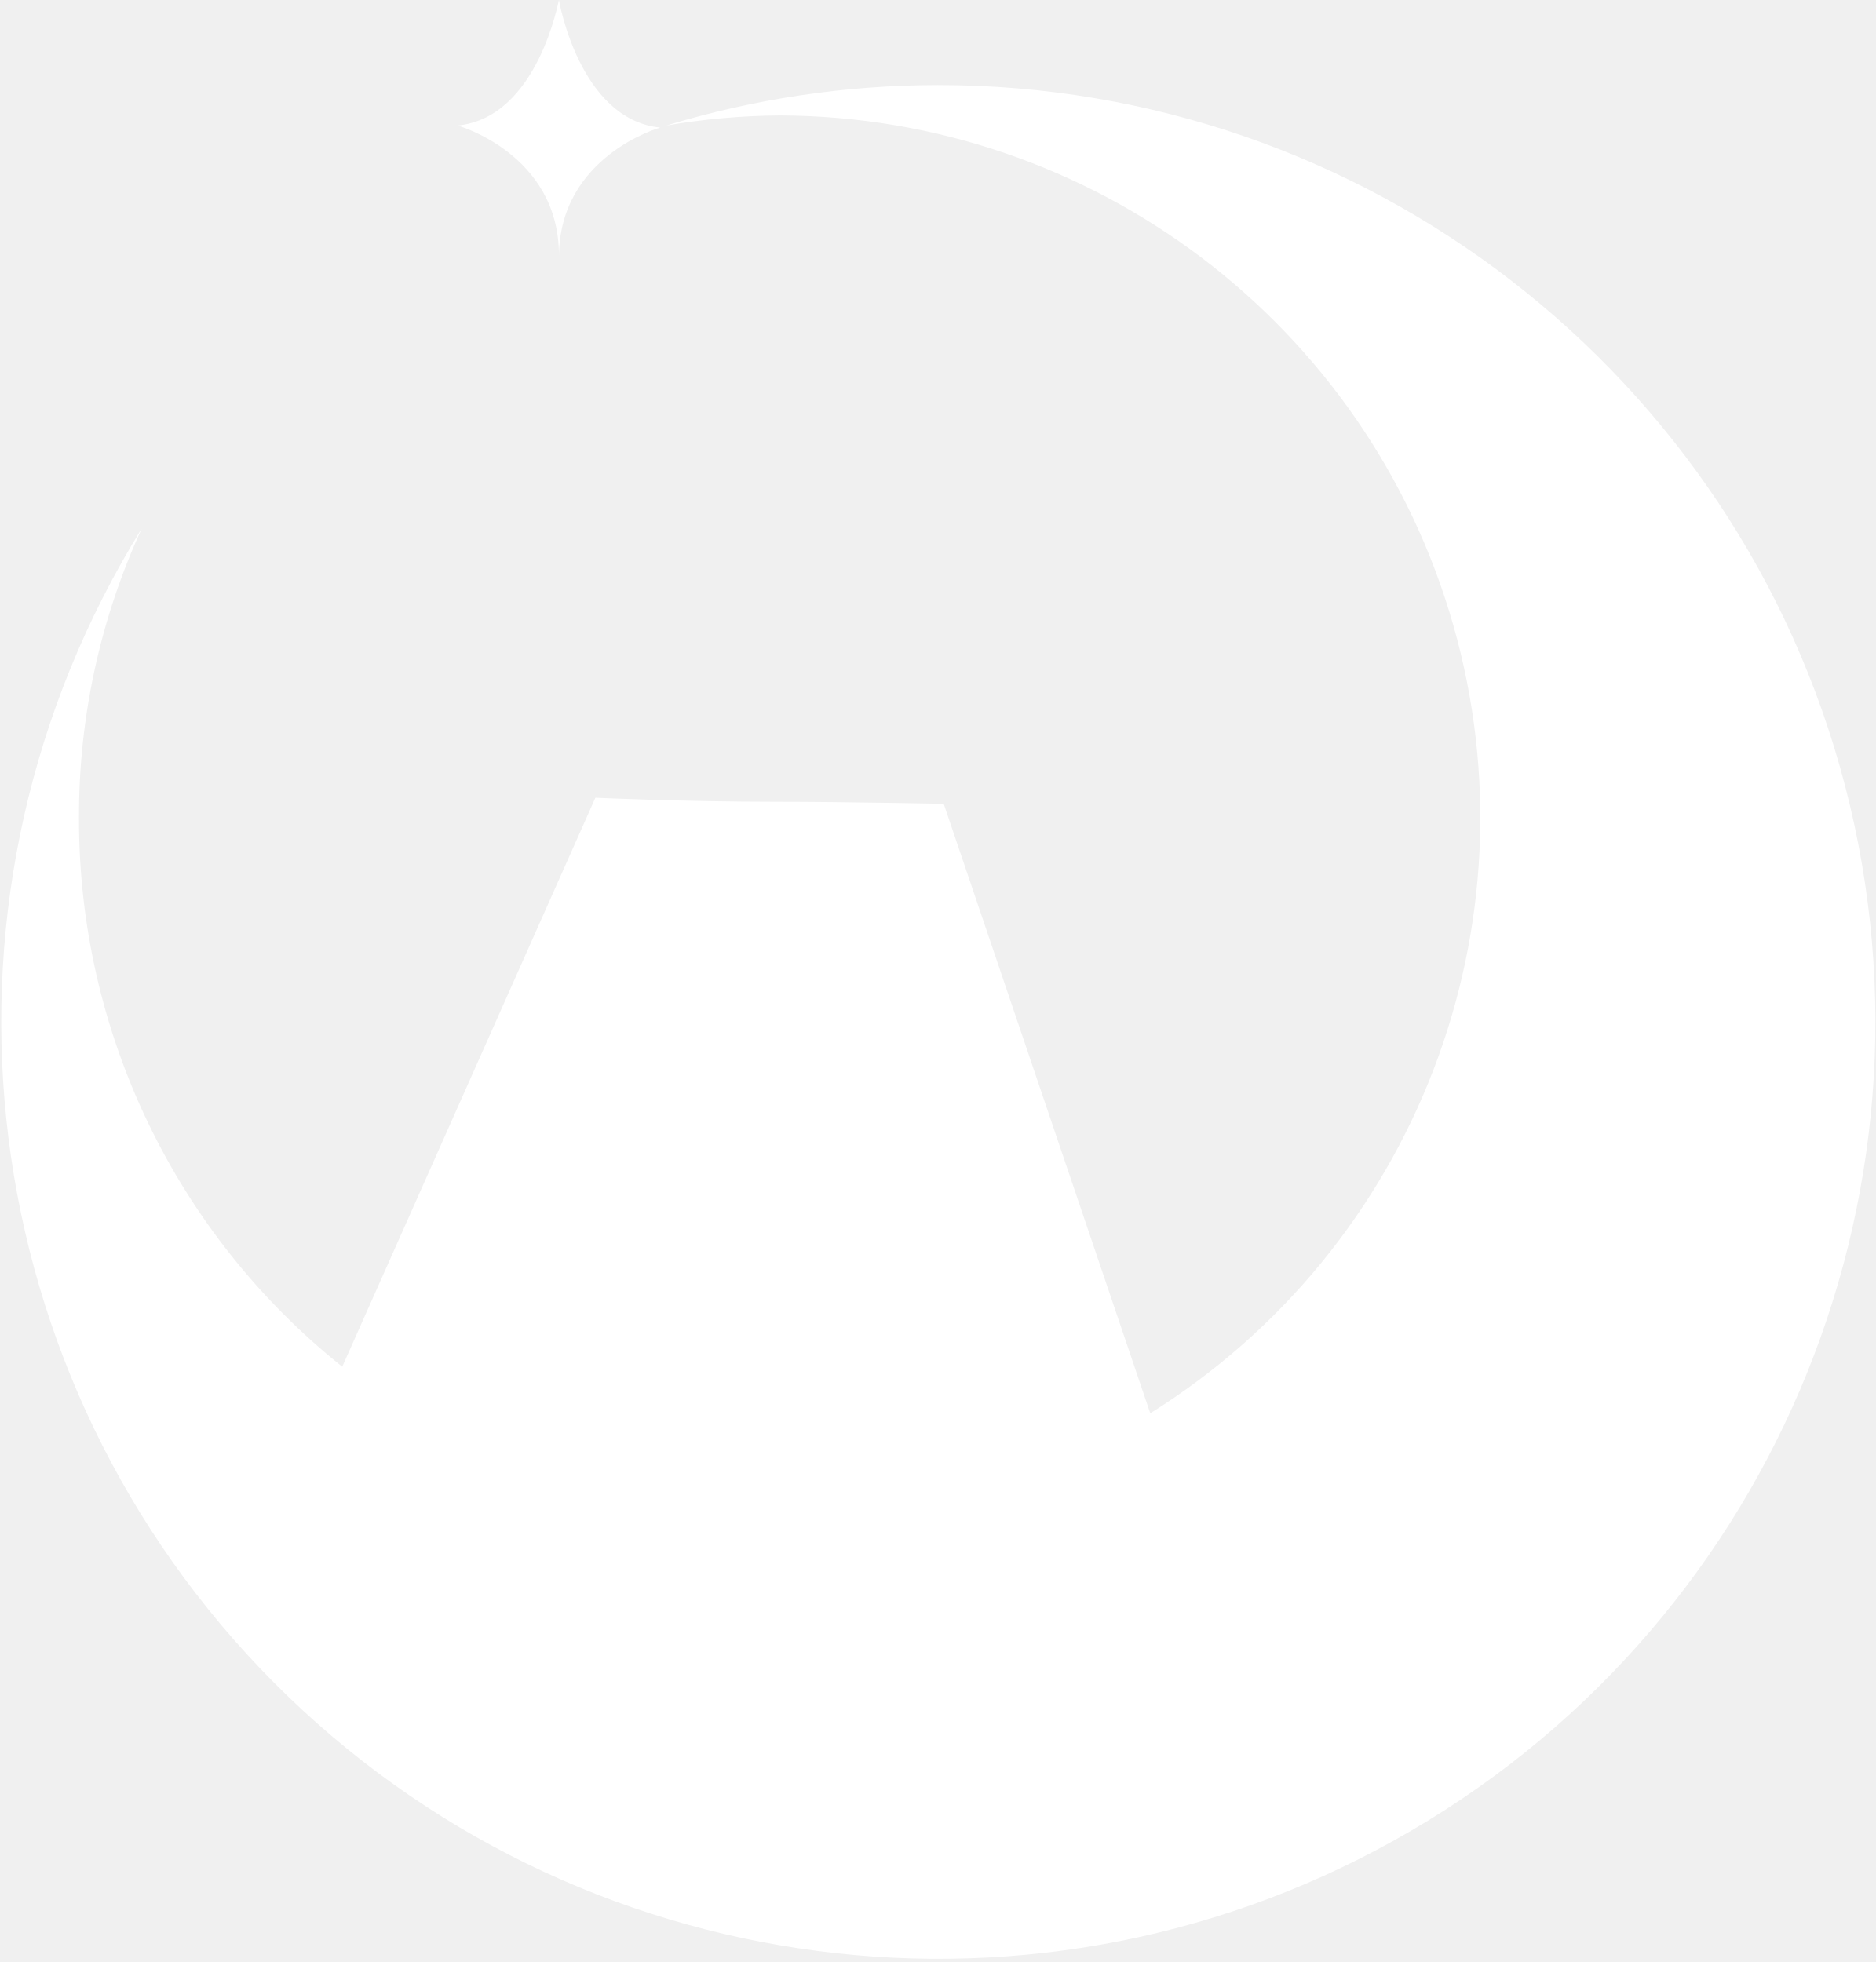
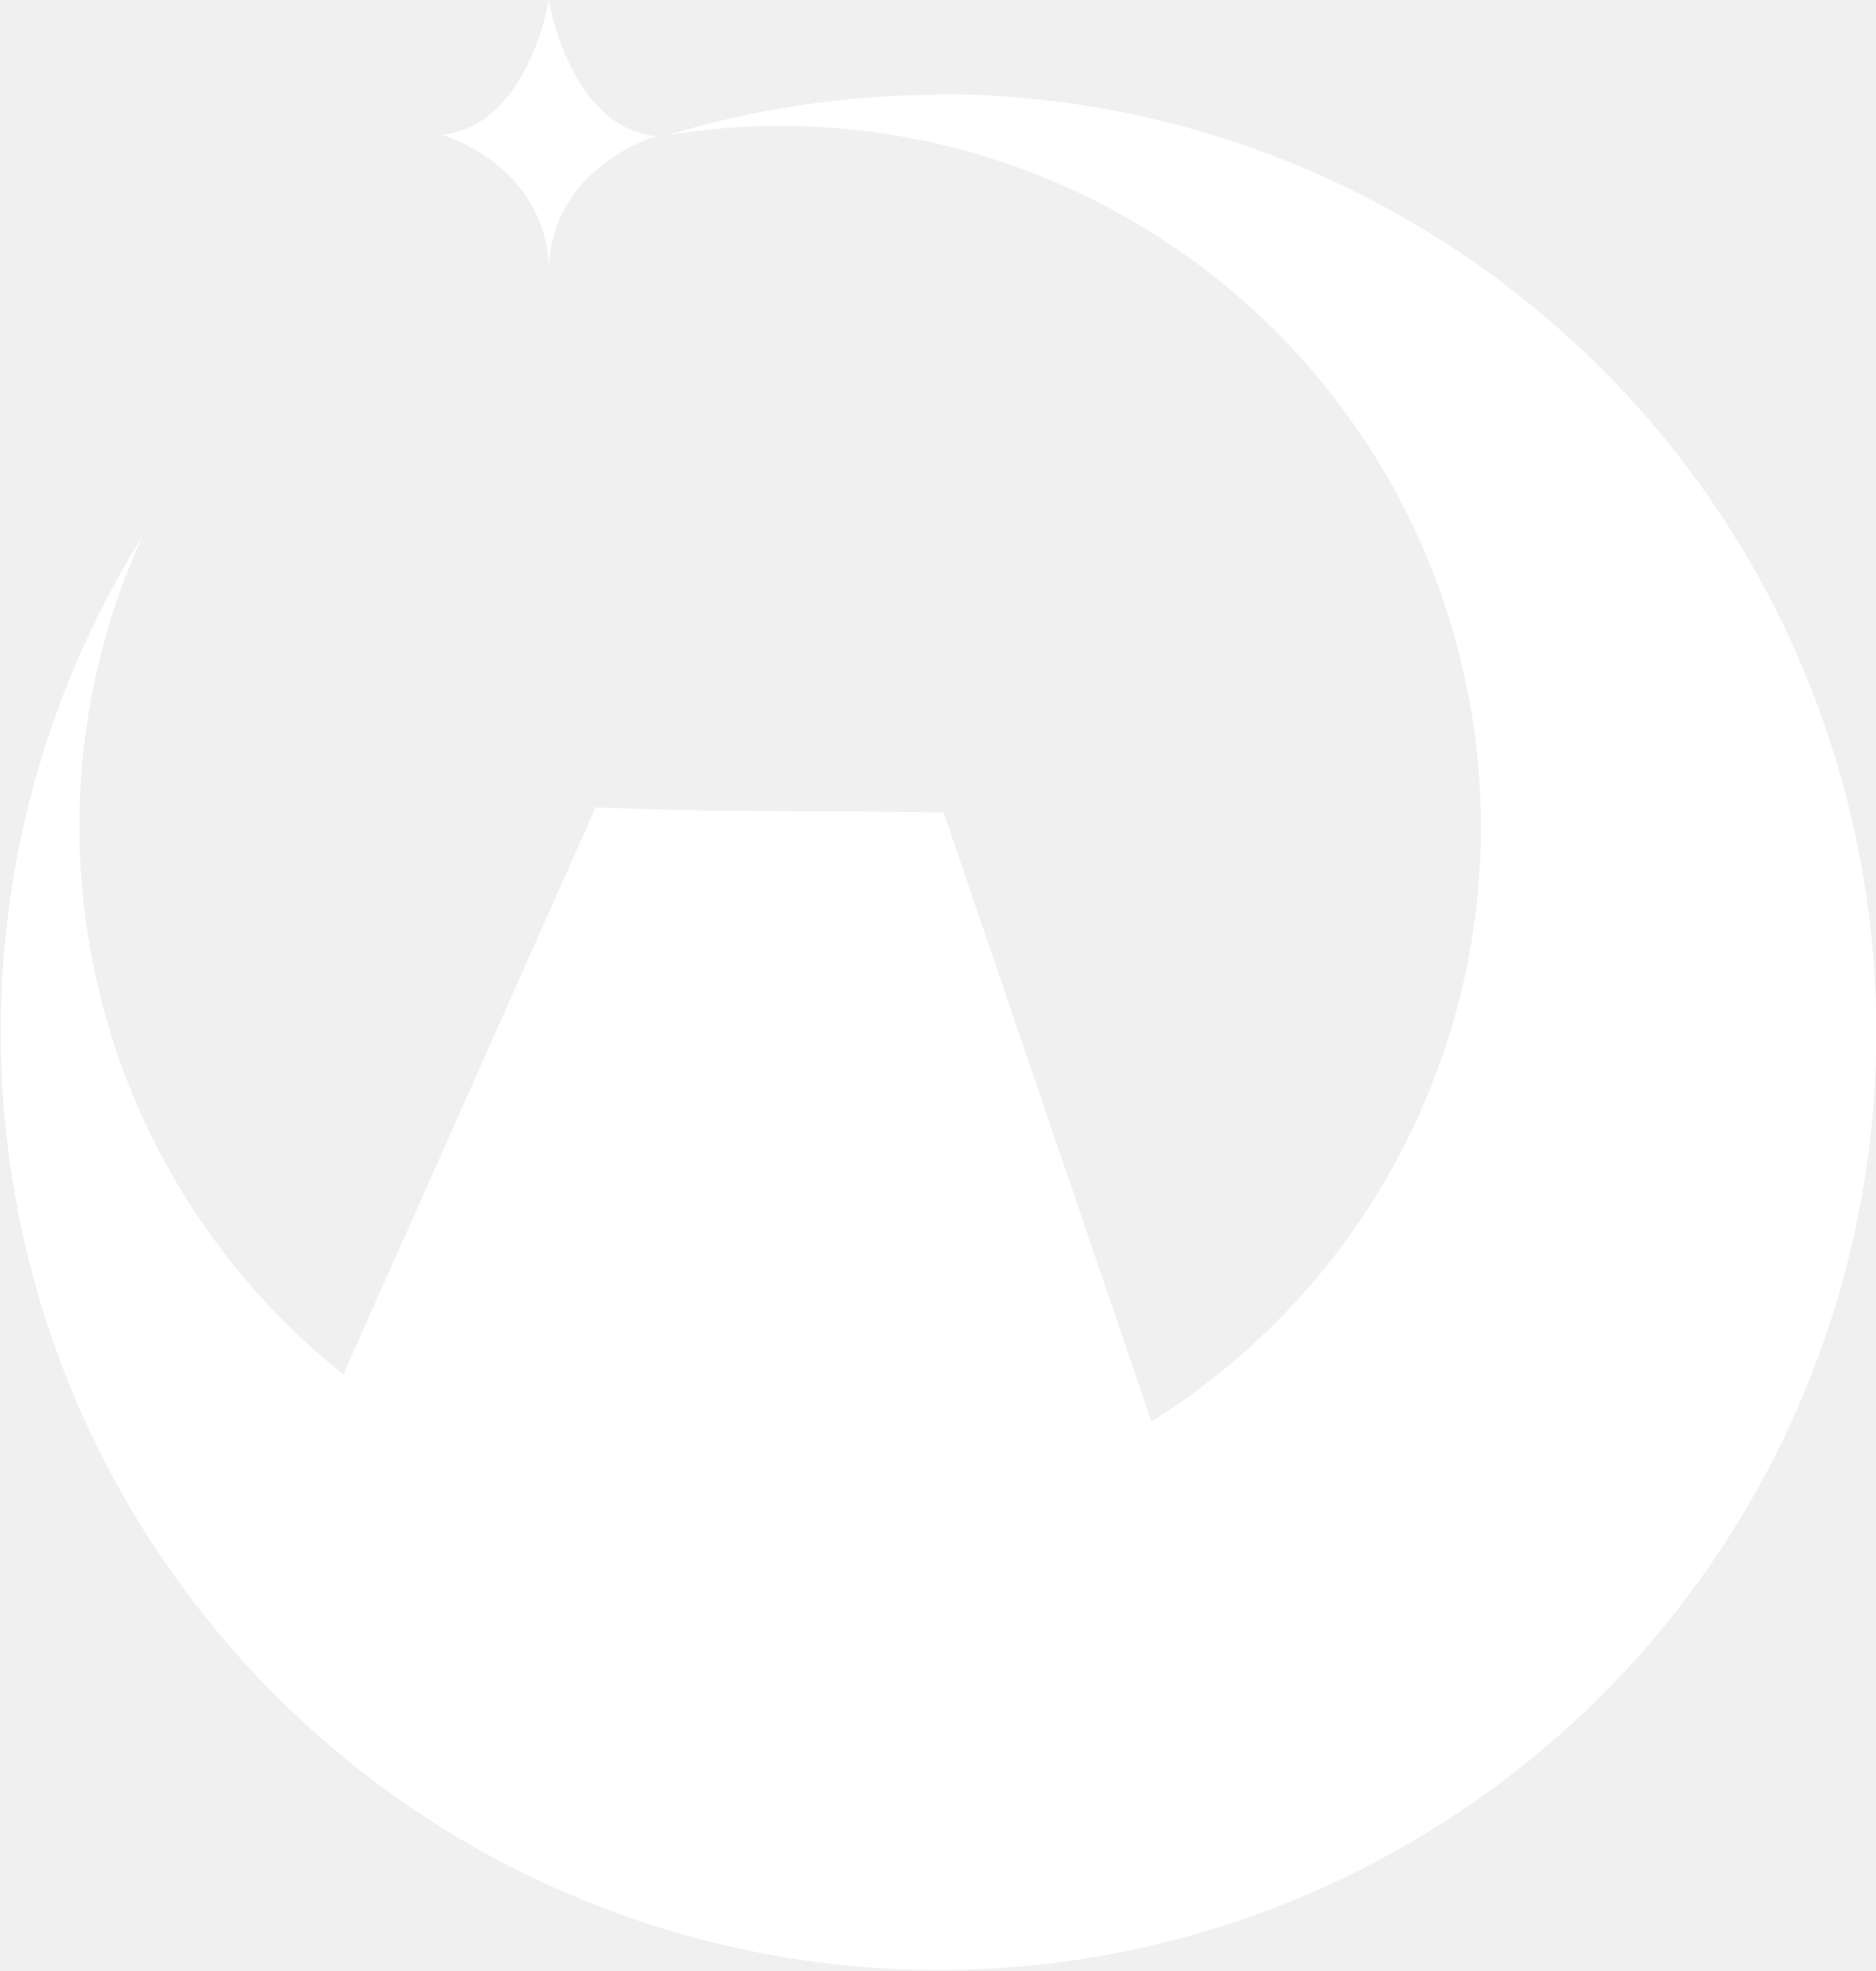
- <svg xmlns="http://www.w3.org/2000/svg" id="图层_1" data-name="图层 1" viewBox="0 0 92.6 96.9">
+ <svg xmlns="http://www.w3.org/2000/svg" id="图层_1" data-name="图层 1" viewBox="0 0 93.31 98.03">
  <defs>
    <style>.cls-1{fill:#fff;}</style>
  </defs>
-   <path class="cls-1" d="M48.2,4.7a46.25,46.25,0,0,0-13.4,2,34.3,34.3,0,0,1,5.6-.5A34.69,34.69,0,0,1,58.7,70.3L48.5,40.2c-.3,0-4.8-.1-8.3-.1-4.5,0-8.9-.2-8.9-.2L18.8,68a34.59,34.59,0,0,1-13-27.1A34,34,0,0,1,8.9,26.6,46.27,46.27,0,1,0,48.2,4.7Z" transform="translate(-1.9 -0.5)" />
-   <path class="cls-1" d="M29.5.5h0c0-.1-1,5.8-5,6.2,0,0,5,1.4,5,6.4v.1c0-5,5-6.4,5-6.4C30.5,6.4,29.5.5,29.5.5Z" transform="translate(-1.9 -0.5)" />
+   <path class="cls-1" d="M62.84,200.1a46.63,46.63,0,0,0-13.44,2,34.41,34.41,0,0,1,5.6-.46,34.87,34.87,0,0,1,18.47,64.44L63.13,235.79c-.29,0-4.86-.07-8.37-.07-4.5,0-8.94-.18-8.94-.18l-12.55,28.2a34.84,34.84,0,0,1-10-41.68,46.65,46.65,0,1,0,39.57-22Z" transform="translate(-16.19 -195.38)" />
+   <path class="cls-1" d="M43.49,195.38h0s-1,6.27-5.33,6.7c0,0,5.33,1.52,5.33,6.85V209c0-5.33,5.34-6.85,5.34-6.85C44.51,201.72,43.49,195.38,43.49,195.38Z" transform="translate(-16.19 -195.38)" />
</svg>
